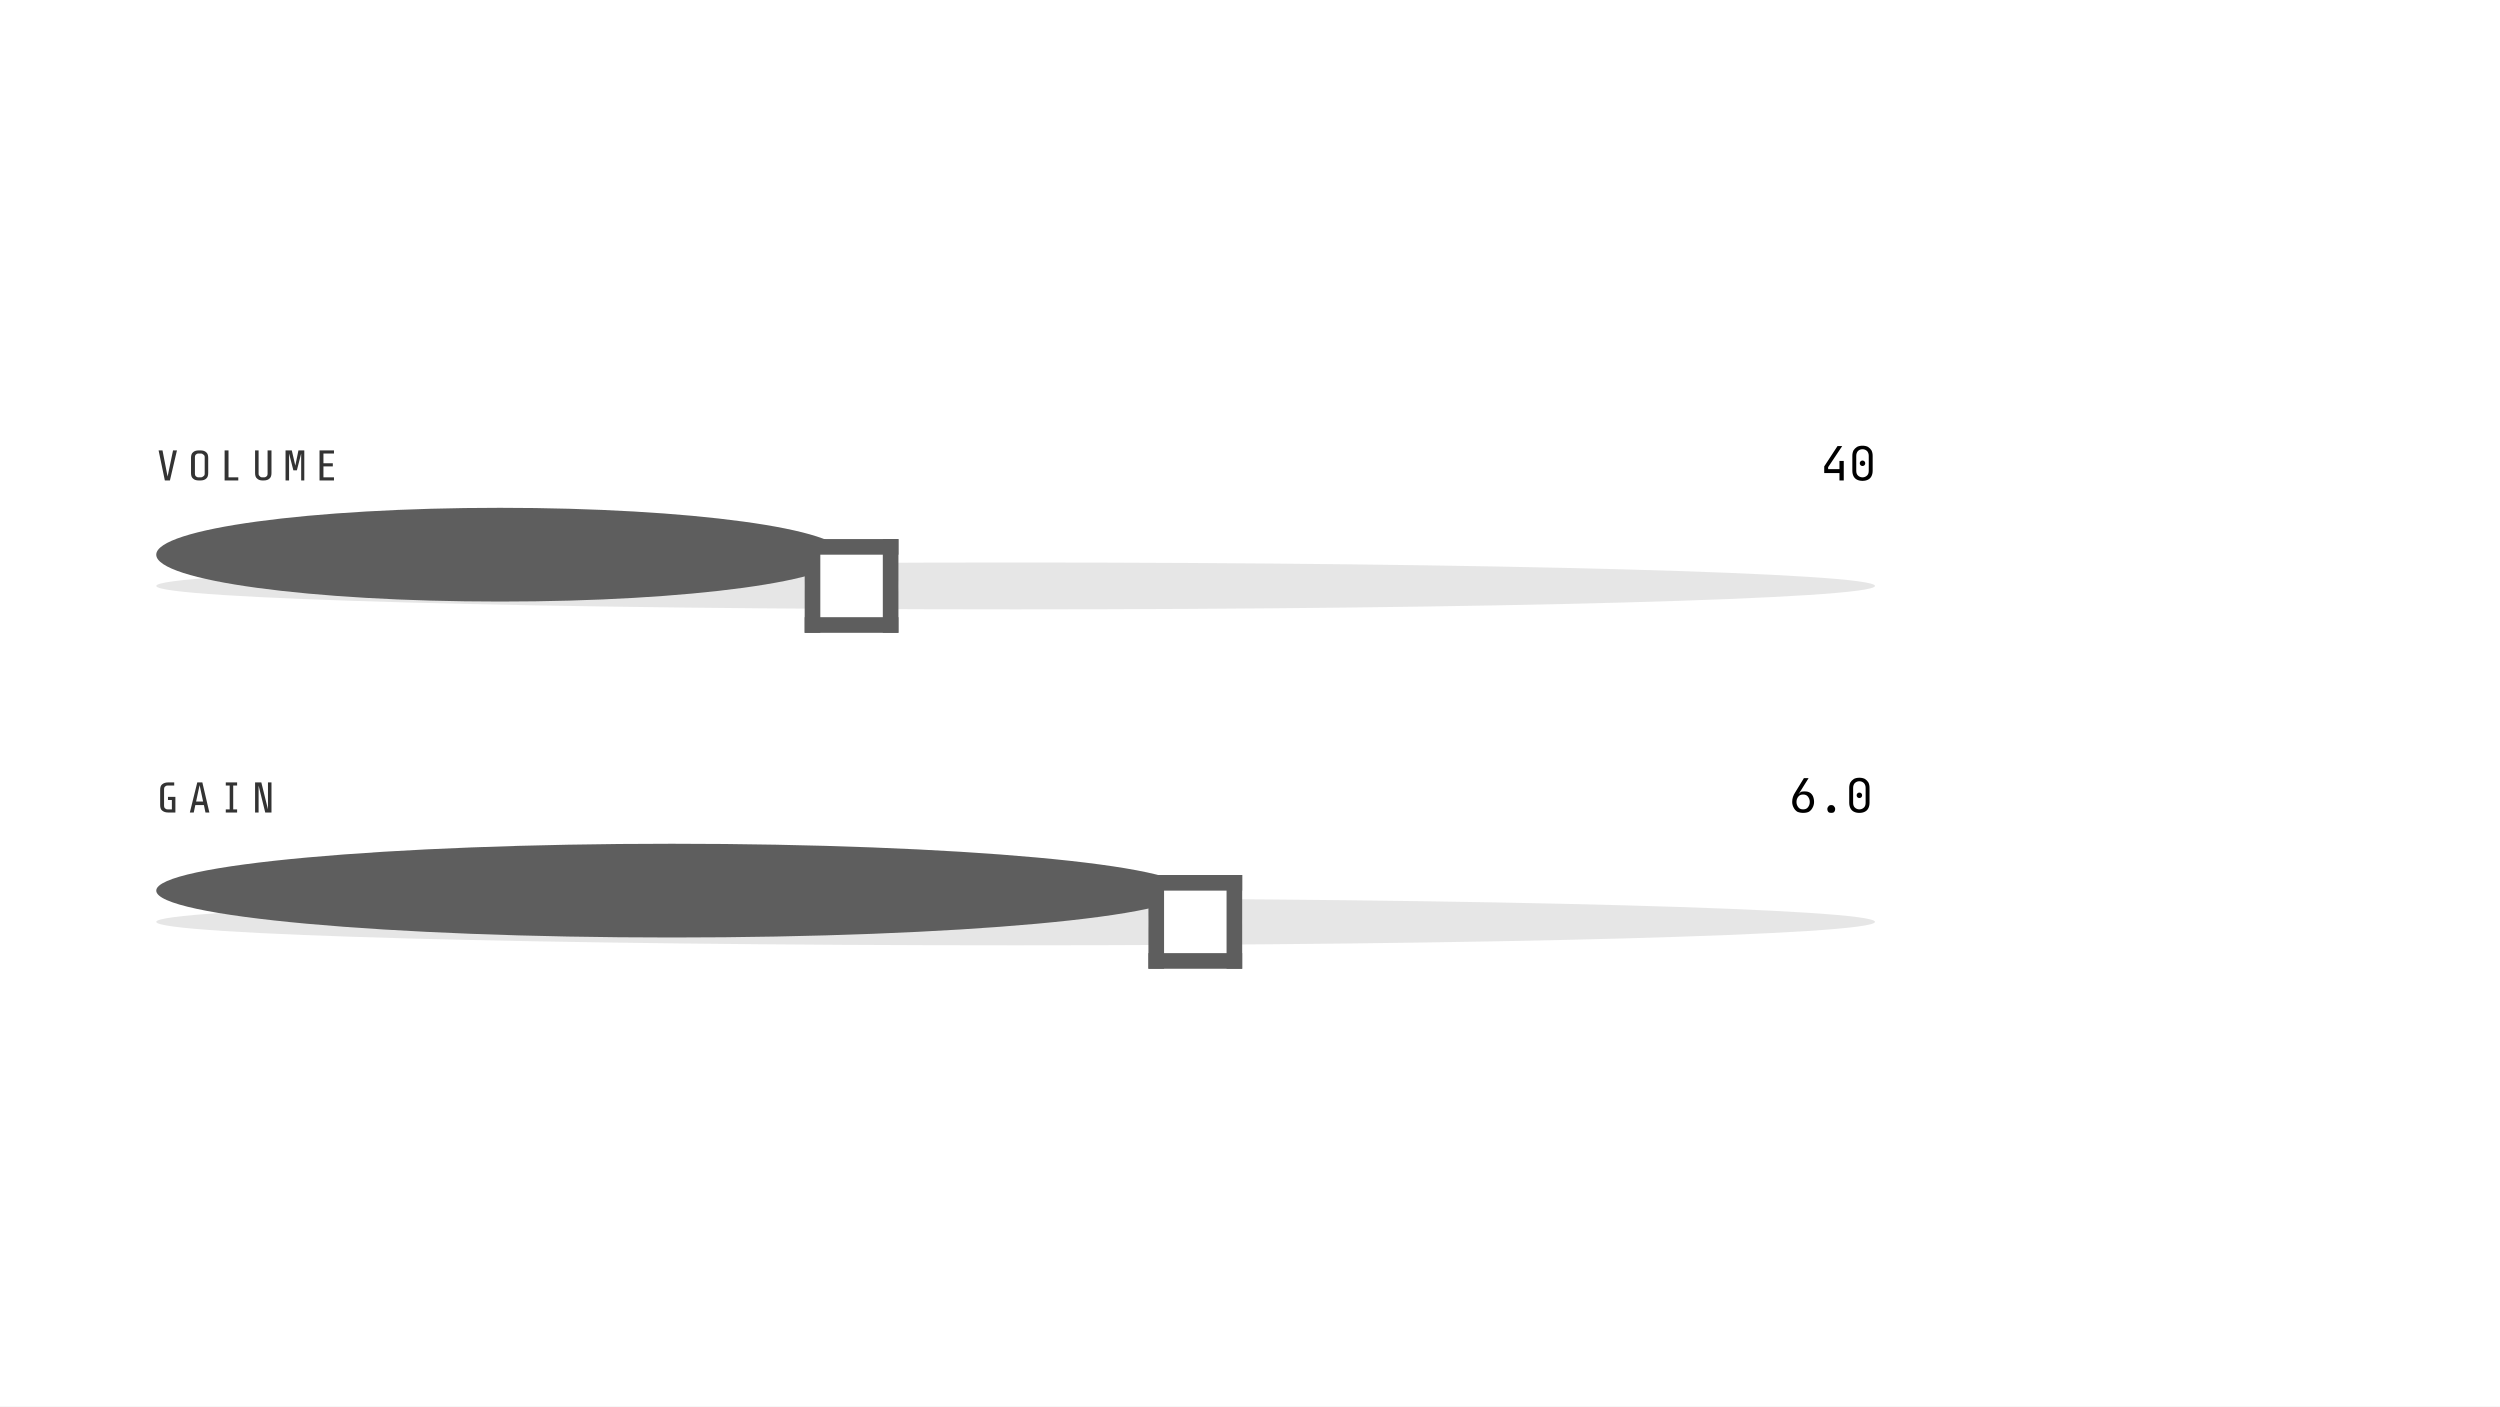
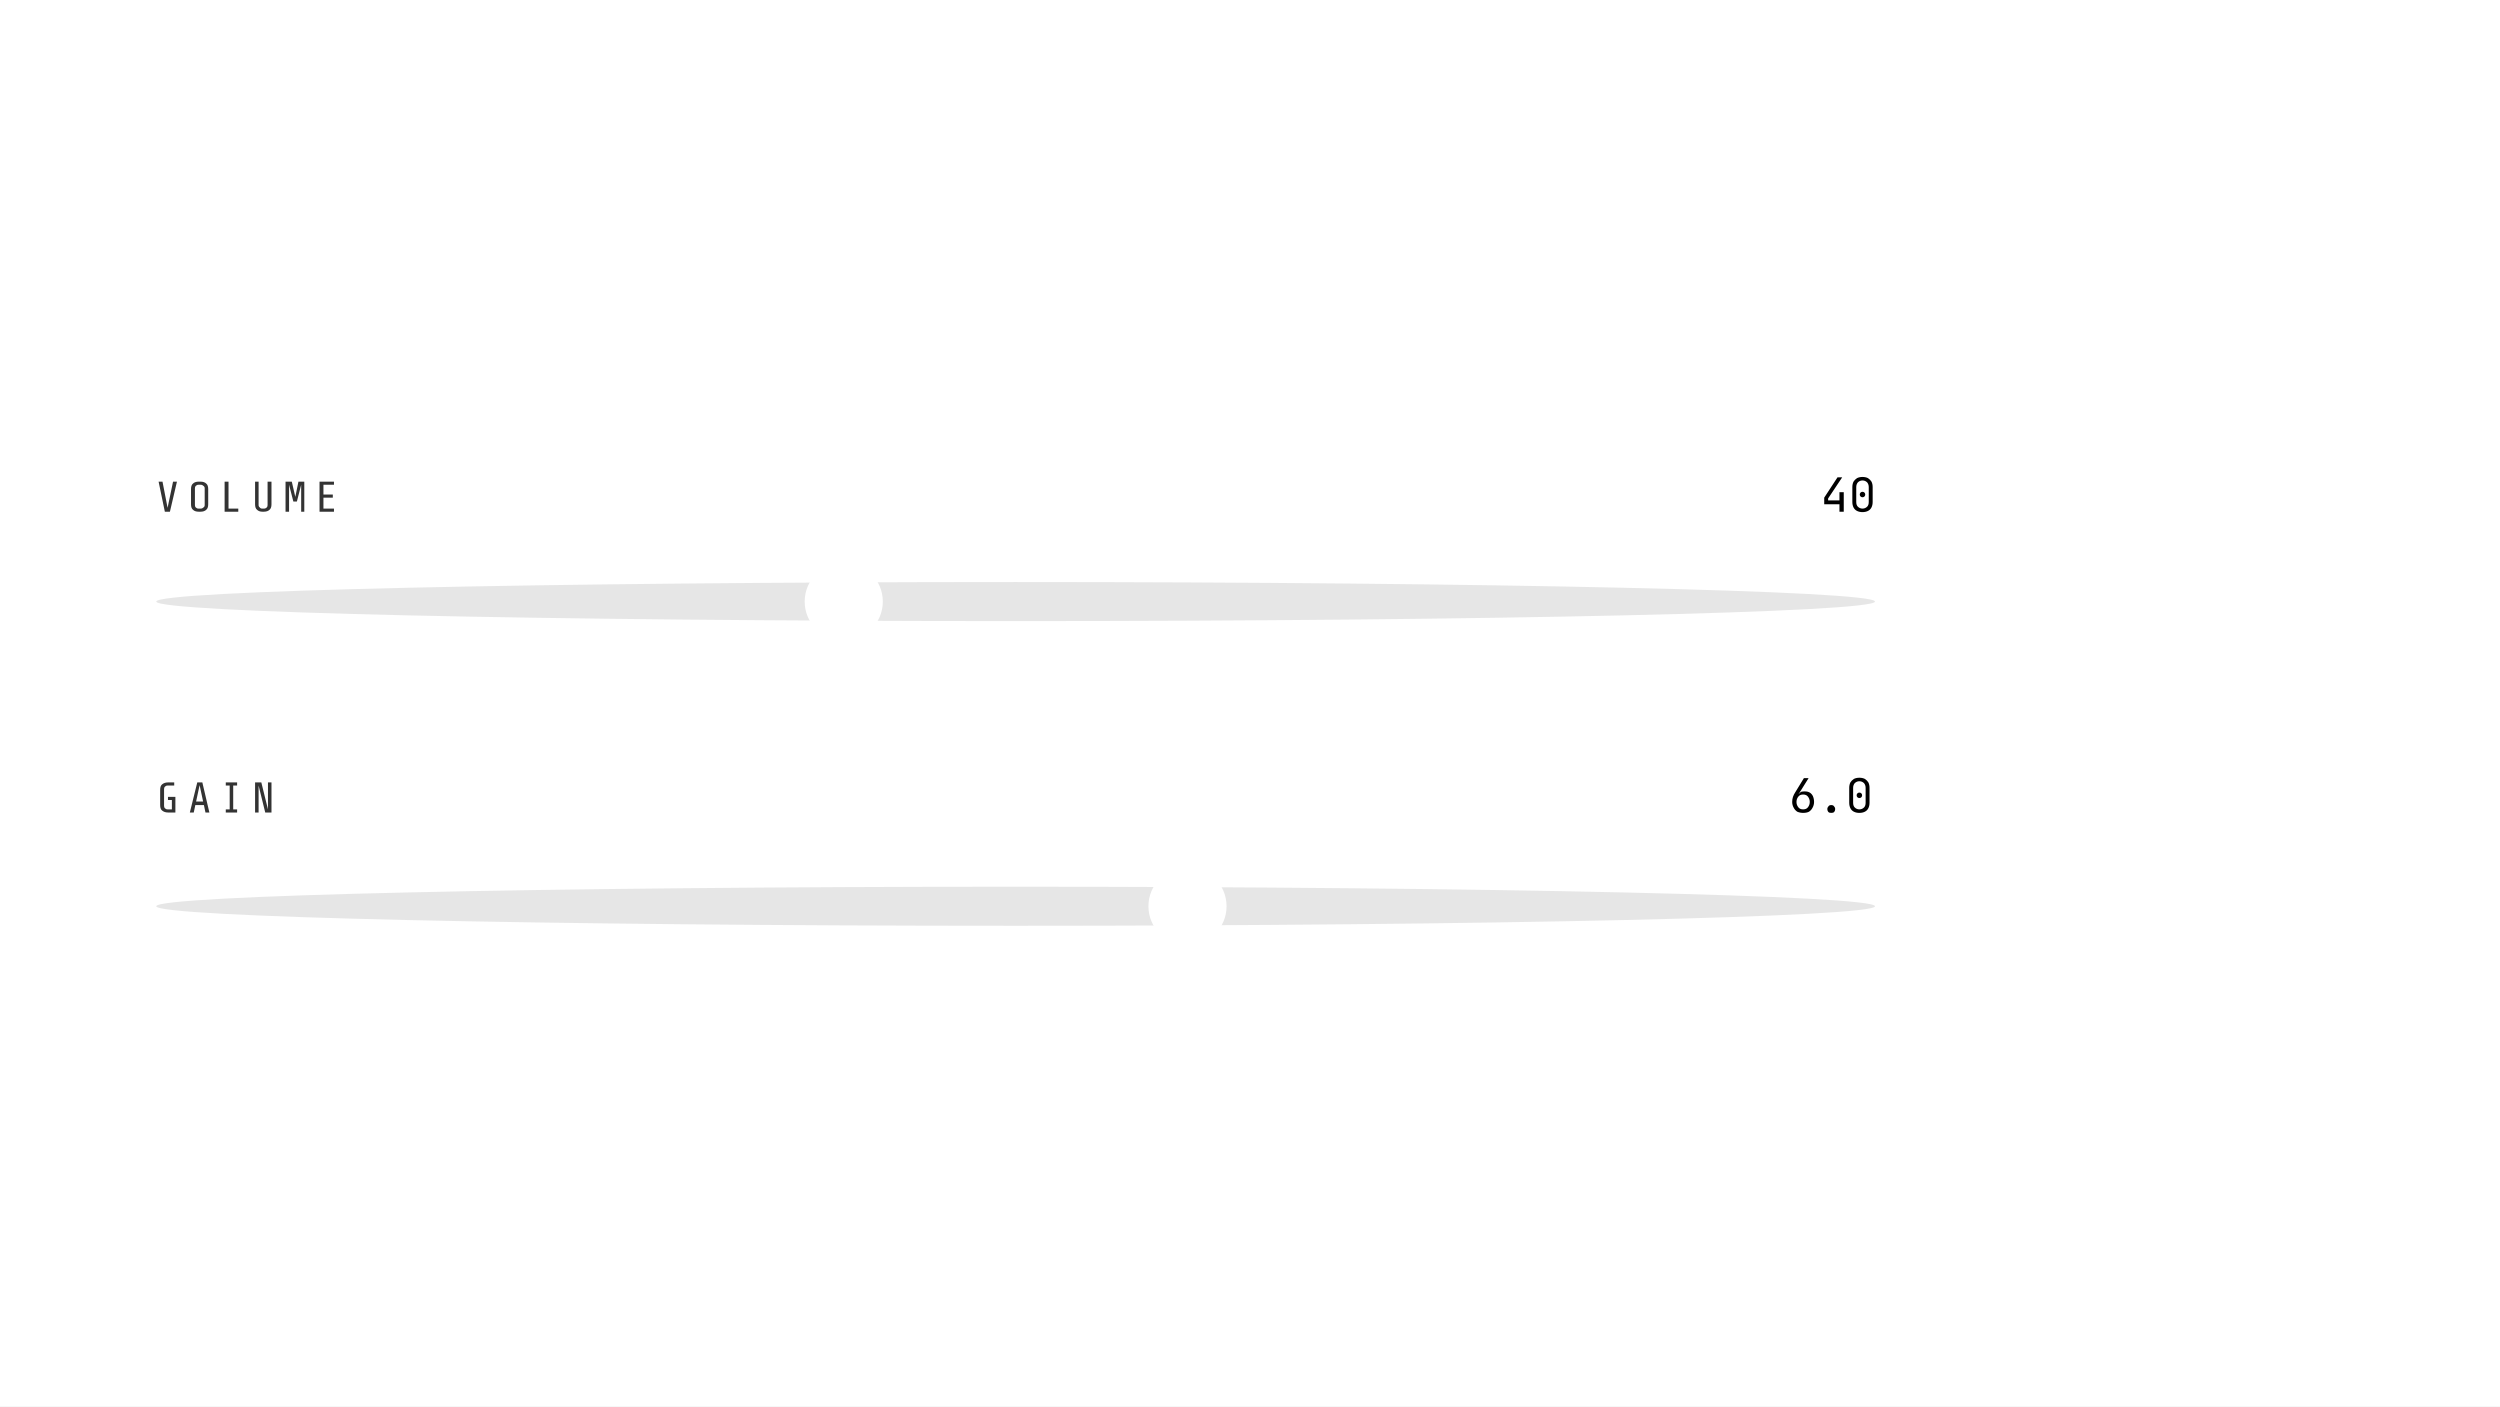
<svg xmlns="http://www.w3.org/2000/svg" width="640" height="360" viewBox="0 0 640 360">
  <mask id="satori_om-id">
    <rect x="0" y="0" width="640" height="360" fill="#fff" />
  </mask>
  <rect x="0" y="0" width="640" height="360" fill="rgba(255,255,255,1)" />
  <mask id="satori_om-id-0">
    <rect x="0" y="0" width="640" height="360" fill="#fff" />
  </mask>
  <mask id="satori_om-id-0-0">
    <rect x="0" y="0" width="640" height="360" fill="#fff" />
  </mask>
  <rect x="0" y="0" width="640" height="360" fill="rgba(255,255,255,1)" />
  <mask id="satori_om-id-0-1">
    <rect x="0" y="0" width="640" height="0" fill="#fff" />
  </mask>
  <rect x="0" y="0" width="640" height="0" fill="rgba(0,0,0,1)" />
  <mask id="satori_om-id-0-2">
    <rect x="640" y="0" width="0" height="360" fill="#fff" />
  </mask>
  <rect x="640" y="0" width="0" height="360" fill="rgba(0,0,0,1)" />
  <mask id="satori_om-id-0-3">
    <rect x="0" y="360" width="640" height="0" fill="#fff" />
  </mask>
  <rect x="0" y="360" width="640" height="0" fill="rgba(0,0,0,1)" />
  <mask id="satori_om-id-0-4">
    <rect x="0" y="0" width="0" height="360" fill="#fff" />
  </mask>
  <rect x="0" y="0" width="0" height="360" fill="rgba(0,0,0,1)" />
  <mask id="satori_om-id-1">
-     <rect x="40" y="113" width="49" height="13" fill="#fff" />
+     <rect x="40" y="121" width="49" height="13" fill="#fff" />
  </mask>
  <g>
-     <path fill="rgba(51,51,51,1)" d="M42.2 123L40.6 115.3L41.6 115.3L42.9 122.0L44.3 115.3L45.3 115.3L43.5 123L42.2 123ZM53.3 121.1Q53.3 122.1 52.8 122.5Q52.3 123 51.3 123L51.3 123L50.9 123Q49.9 123 49.4 122.5Q48.9 122.1 48.9 121.1L48.9 121.1L48.9 117.2Q48.9 116.2 49.4 115.8Q49.9 115.3 50.9 115.3L50.9 115.3L51.3 115.3Q52.3 115.3 52.8 115.8Q53.3 116.2 53.3 117.2L53.3 117.2L53.3 121.1ZM52.4 117.0Q52.4 116.6 52.1 116.4Q51.8 116.1 51.4 116.1L51.4 116.1L50.8 116.1Q50.4 116.1 50.1 116.4Q49.9 116.6 49.9 117.0L49.9 117.0L49.9 121.3Q49.9 121.7 50.1 121.9Q50.4 122.2 50.8 122.2L50.8 122.2L51.4 122.2Q51.8 122.2 52.1 121.9Q52.4 121.7 52.4 121.3L52.4 121.3L52.4 117.0ZM57.5 115.3L58.5 115.3L58.5 122.2L61.0 122.2L61.0 123L57.5 123L57.5 115.3ZM69.5 121.1Q69.5 122.1 69.0 122.5Q68.5 123 67.5 123L67.5 123L67.2 123Q66.3 123 65.8 122.5Q65.3 122.1 65.3 121.1L65.3 121.1L65.3 115.3L66.2 115.3L66.2 121.3Q66.2 121.7 66.5 121.9Q66.7 122.2 67.1 122.2L67.1 122.2L67.6 122.2Q68.0 122.2 68.3 121.9Q68.5 121.7 68.5 121.3L68.5 121.3L68.5 115.3L69.5 115.3L69.5 121.1ZM77.1 116.1L76.0 120.4L75.1 120.4L74.0 116.1L74.0 123L73.1 123L73.1 115.3L74.7 115.3L75.6 119.2L76.4 115.3L77.9 115.3L77.9 123L77.1 123L77.1 116.1ZM81.8 115.3L85.5 115.3L85.5 116.1L82.8 116.1L82.8 118.6L85.2 118.6L85.2 119.4L82.8 119.4L82.8 122.2L85.5 122.2L85.5 123L81.8 123L81.8 115.3Z " />
+     <path fill="rgba(51,51,51,1)" d="M42.2 131L40.6 123.3L41.6 123.3L42.9 130.0L44.3 123.3L45.3 123.3L43.5 131L42.2 131ZM53.3 129.1Q53.3 130.1 52.8 130.5Q52.3 131 51.3 131L51.3 131L50.9 131Q49.9 131 49.4 130.5Q48.9 130.1 48.9 129.1L48.9 129.1L48.9 125.2Q48.9 124.2 49.4 123.8Q49.9 123.3 50.9 123.3L50.9 123.3L51.3 123.3Q52.3 123.3 52.8 123.8Q53.3 124.2 53.3 125.2L53.3 125.2L53.3 129.1ZM52.4 125.0Q52.4 124.6 52.1 124.4Q51.8 124.1 51.4 124.1L51.4 124.1L50.8 124.1Q50.4 124.1 50.1 124.4Q49.9 124.6 49.9 125.0L49.9 125.0L49.9 129.3Q49.9 129.7 50.1 129.9Q50.4 130.2 50.8 130.2L50.8 130.2L51.4 130.2Q51.8 130.2 52.1 129.9Q52.4 129.7 52.4 129.3L52.4 129.3L52.4 125.0ZM57.5 123.3L58.5 123.3L58.5 130.2L61.0 130.2L61.0 131L57.5 131L57.5 123.3ZM69.5 129.1Q69.5 130.1 69.0 130.5Q68.5 131 67.5 131L67.5 131L67.2 131Q66.3 131 65.8 130.5Q65.3 130.1 65.3 129.1L65.3 129.1L65.3 123.3L66.2 123.3L66.2 129.3Q66.2 129.7 66.5 129.9Q66.7 130.2 67.1 130.2L67.1 130.2L67.6 130.2Q68.0 130.2 68.3 129.9Q68.5 129.7 68.5 129.3L68.5 129.3L68.5 123.3L69.5 123.3L69.5 129.1ZM77.1 124.1L76.0 128.4L75.1 128.4L74.0 124.1L74.0 131L73.1 131L73.1 123.3L74.7 123.3L75.6 127.2L76.4 123.3L77.9 123.3L77.9 131L77.1 131L77.1 124.1ZM81.8 123.3L85.5 123.3L85.5 124.1L82.8 124.1L82.8 126.6L85.2 126.6L85.2 127.4L82.8 127.4L82.8 130.2L85.5 130.2L85.5 131L81.8 131L81.8 123.3Z " />
  </g>
  <mask id="satori_om-id-2">
-     <rect x="466" y="111" width="14" height="16" fill="#fff" />
+     <rect x="466" y="119" width="14" height="16" fill="#fff" />
  </mask>
  <g>
-     <path fill="rgba(0,0,0,1)" d="M472 123L470.9 123L470.9 121.1L467.0 121.1L467.0 119.4L470.4 114.2L471.6 114.2L468.0 119.6L468.0 120.1L470.9 120.1L470.9 118.0L472 118.0L472 123ZM476.8 123.1L476.8 123.1Q476.0 123.1 475.4 122.8Q474.8 122.5 474.5 121.9Q474.2 121.3 474.2 120.5L474.2 120.5L474.2 116.7Q474.2 115.9 474.5 115.3Q474.8 114.8 475.4 114.4Q476.0 114.1 476.8 114.1L476.8 114.1Q477.6 114.1 478.2 114.4Q478.8 114.8 479.1 115.3Q479.4 115.9 479.4 116.7L479.4 116.7L479.4 120.5Q479.4 121.3 479.1 121.9Q478.8 122.5 478.2 122.8Q477.6 123.1 476.8 123.1ZM476.8 122.2L476.8 122.2Q477.5 122.2 478.0 121.7Q478.4 121.3 478.4 120.5L478.4 120.5L478.4 116.7Q478.4 116.0 478.0 115.5Q477.5 115.0 476.8 115.0L476.8 115.0Q476.1 115.0 475.6 115.5Q475.2 116.0 475.2 116.7L475.2 116.7L475.2 120.5Q475.2 121.3 475.6 121.7Q476.1 122.2 476.8 122.2ZM476.8 119.3L476.8 119.3Q476.5 119.3 476.3 119.1Q476.1 118.9 476.1 118.6L476.1 118.6Q476.1 118.3 476.3 118.1Q476.5 117.9 476.8 117.9L476.8 117.9Q477.1 117.9 477.3 118.1Q477.5 118.3 477.5 118.6L477.5 118.6Q477.5 118.9 477.3 119.1Q477.1 119.3 476.8 119.3Z " />
+     <path fill="rgba(0,0,0,1)" d="M472 131L470.9 131L470.9 129.1L467.0 129.1L467.0 127.4L470.4 122.2L471.6 122.2L468.0 127.6L468.0 128.1L470.9 128.1L470.9 126.0L472 126.0L472 131ZM476.8 131.1L476.8 131.1Q476.0 131.1 475.4 130.8Q474.8 130.5 474.5 129.9Q474.2 129.3 474.2 128.5L474.2 128.5L474.2 124.7Q474.2 123.9 474.5 123.3Q474.8 122.8 475.4 122.4Q476.0 122.1 476.8 122.1L476.8 122.1Q477.6 122.1 478.2 122.4Q478.8 122.8 479.1 123.3Q479.4 123.9 479.4 124.7L479.4 124.7L479.4 128.5Q479.4 129.3 479.1 129.9Q478.8 130.5 478.2 130.8Q477.6 131.1 476.8 131.1ZM476.8 130.2L476.8 130.2Q477.5 130.2 478.0 129.7Q478.4 129.3 478.4 128.5L478.4 128.5L478.4 124.7Q478.4 124.0 478.0 123.5Q477.5 123.0 476.8 123.0L476.8 123.0Q476.1 123.0 475.6 123.5Q475.2 124.0 475.2 124.7L475.2 124.7L475.2 128.5Q475.2 129.3 475.6 129.7Q476.1 130.2 476.8 130.2ZM476.8 127.3L476.8 127.3Q476.5 127.3 476.3 127.1Q476.1 126.9 476.1 126.6L476.1 126.6Q476.1 126.3 476.3 126.1Q476.5 125.9 476.8 125.9L476.8 125.9Q477.1 125.9 477.3 126.1Q477.5 126.3 477.5 126.6L477.5 126.6Q477.5 126.9 477.3 127.1Q477.1 127.3 476.8 127.3Z " />
  </g>
  <mask id="satori_om-id-3">
-     <rect x="40" y="144" width="440" height="12" fill="#fff" />
+     <rect x="40" y="149" width="440" height="10" fill="#fff" />
  </mask>
  <mask id="satori_om-id-3-0">
-     <rect x="40" y="144" width="440" height="12" fill="#fff" />
+     <rect x="40" y="149" width="440" height="10" fill="#fff" />
  </mask>
-   <path x="40" y="144" width="440" height="12" fill="rgba(0,0,0,0.1)" d="M260,144 h0 a220,6 0 0 1 220,6 v0 a220,6 0 0 1 -220,6 h0 a220,6 0 0 1 -220,-6 v0 a220,6 0 0 1 220,-6" />
+   <path x="40" y="149" width="440" height="10" fill="rgba(0,0,0,0.1)" d="M260,149 h0 a220,5 0 0 1 220,5 v0 a220,5 0 0 1 -220,5 h0 a220,5 0 0 1 -220,-5 v0 a220,5 0 0 1 220,-5" />
  <mask id="satori_om-id-3-1">
-     <rect x="40" y="144" width="440" height="0" fill="#fff" />
+     <rect x="40" y="149" width="440" height="0" fill="#fff" />
  </mask>
-   <rect x="40" y="144" width="440" height="0" fill="rgba(0,0,0,1)" />
+   <rect x="40" y="149" width="440" height="0" fill="rgba(0,0,0,1)" />
  <mask id="satori_om-id-3-2">
-     <rect x="480" y="144" width="0" height="12" fill="#fff" />
+     <rect x="480" y="149" width="0" height="10" fill="#fff" />
  </mask>
-   <rect x="480" y="144" width="0" height="12" fill="rgba(0,0,0,1)" />
+   <rect x="480" y="149" width="0" height="10" fill="rgba(0,0,0,1)" />
  <mask id="satori_om-id-3-3">
-     <rect x="40" y="156" width="440" height="0" fill="#fff" />
+     <rect x="40" y="159" width="440" height="0" fill="#fff" />
  </mask>
-   <rect x="40" y="156" width="440" height="0" fill="rgba(0,0,0,1)" />
+   <rect x="40" y="159" width="440" height="0" fill="rgba(0,0,0,1)" />
  <mask id="satori_om-id-3-4">
-     <rect x="40" y="144" width="0" height="12" fill="#fff" />
+     <rect x="40" y="149" width="0" height="10" fill="#fff" />
  </mask>
-   <rect x="40" y="144" width="0" height="12" fill="rgba(0,0,0,1)" />
+   <rect x="40" y="149" width="0" height="10" fill="rgba(0,0,0,1)" />
  <mask id="satori_om-id-4">
-     <rect x="40" y="130" width="176" height="24" fill="#fff" />
+     <rect x="206" y="144" width="20" height="20" fill="#fff" />
  </mask>
  <mask id="satori_om-id-4-0">
-     <rect x="40" y="130" width="176" height="24" fill="#fff" />
+     <rect x="206" y="144" width="20" height="20" fill="#fff" />
  </mask>
-   <path x="40" y="130" width="176" height="24" fill="rgba(94,94,94,1)" d="M128,130 h0 a88,12 0 0 1 88,12 v0 a88,12 0 0 1 -88,12 h0 a88,12 0 0 1 -88,-12 v0 a88,12 0 0 1 88,-12" />
-   <mask id="satori_om-id-4-1">
-     <rect x="40" y="130" width="176" height="0" fill="#fff" />
-   </mask>
-   <rect x="40" y="130" width="176" height="0" fill="rgba(0,0,0,1)" />
-   <mask id="satori_om-id-4-2">
-     <rect x="216" y="130" width="0" height="24" fill="#fff" />
-   </mask>
-   <rect x="216" y="130" width="0" height="24" fill="rgba(0,0,0,1)" />
-   <mask id="satori_om-id-4-3">
-     <rect x="40" y="154" width="176" height="0" fill="#fff" />
-   </mask>
-   <rect x="40" y="154" width="176" height="0" fill="rgba(0,0,0,1)" />
-   <mask id="satori_om-id-4-4">
-     <rect x="40" y="130" width="0" height="24" fill="#fff" />
-   </mask>
-   <rect x="40" y="130" width="0" height="24" fill="rgba(0,0,0,1)" />
+   <path x="206" y="144" width="20" height="20" fill="rgba(255,255,255,1)" d="M216,144 h0 a10,10 0 0 1 10,10 v0 a10,10 0 0 1 -10,10 h0 a10,10 0 0 1 -10,-10 v0 a10,10 0 0 1 10,-10" />
  <mask id="satori_om-id-5">
-     <rect x="206" y="138" width="24" height="24" fill="#fff" />
-   </mask>
-   <mask id="satori_om-id-5-0">
-     <rect x="206" y="138" width="24" height="24" fill="#fff" />
-   </mask>
-   <path x="206" y="138" width="24" height="24" fill="rgba(255,255,255,1)" d="M218,138 h0 a12,12 0 0 1 12,12 v0 a12,12 0 0 1 -12,12 h0 a12,12 0 0 1 -12,-12 v0 a12,12 0 0 1 12,-12" />
-   <mask id="satori_om-id-5-1">
-     <rect x="206" y="138" width="24" height="4" fill="#fff" />
-   </mask>
-   <rect x="206" y="138" width="24" height="4" fill="rgba(94,94,94,1)" />
-   <mask id="satori_om-id-5-2">
-     <rect x="226" y="138" width="4" height="24" fill="#fff" />
-   </mask>
-   <rect x="226" y="138" width="4" height="24" fill="rgba(94,94,94,1)" />
-   <mask id="satori_om-id-5-3">
-     <rect x="206" y="158" width="24" height="4" fill="#fff" />
-   </mask>
-   <rect x="206" y="158" width="24" height="4" fill="rgba(94,94,94,1)" />
-   <mask id="satori_om-id-5-4">
-     <rect x="206" y="138" width="4" height="24" fill="#fff" />
-   </mask>
-   <rect x="206" y="138" width="4" height="24" fill="rgba(94,94,94,1)" />
-   <mask id="satori_om-id-6">
    <rect x="40" y="198" width="33" height="13" fill="#fff" />
  </mask>
  <g>
    <path fill="rgba(51,51,51,1)" d="M43.0 208Q42.1 208 41.5 207.5Q41.0 207.1 41.0 206.1L41.0 206.1L41.0 202.2Q41.0 201.2 41.5 200.8Q42.1 200.3 43.0 200.3L43.0 200.3L44.6 200.3L44.6 201.1L42.9 201.1Q42.5 201.1 42.2 201.4Q42.0 201.6 42.0 202.0L42.0 202.0L42.0 206.3Q42.0 206.7 42.2 206.9Q42.5 207.2 42.9 207.2L42.9 207.2L44.0 207.2L44.0 204.8L43.0 204.8L43.0 204.0L44.9 204.0L44.9 208L43.0 208ZM52.2 206.1L50.0 206.1L49.6 208L48.6 208L50.5 200.3L51.8 200.3L53.6 208L52.6 208L52.2 206.1ZM50.2 205.2L52.0 205.2L51.1 201.0L50.2 205.2ZM57.8 207.2L58.8 207.2L58.8 201.1L57.8 201.1L57.8 200.3L60.7 200.3L60.7 201.1L59.7 201.1L59.7 207.2L60.7 207.2L60.7 208L57.8 208L57.8 207.2ZM66.2 201.1L66.2 208L65.3 208L65.3 200.3L66.9 200.3L68.6 207.2L68.6 200.3L69.5 200.3L69.5 208L67.9 208L66.2 201.1Z " />
  </g>
-   <mask id="satori_om-id-7">
+   <mask id="satori_om-id-6">
    <rect x="458" y="196" width="22" height="16" fill="#fff" />
  </mask>
  <g>
    <path fill="rgba(0,0,0,1)" d="M461.6 208.1L461.6 208.1Q460.8 208.1 460.1 207.8Q459.5 207.4 459.2 206.8Q458.8 206.1 458.8 205.3L458.8 205.3Q458.8 204.6 459.0 204.0Q459.2 203.4 459.6 202.8L459.6 202.8L461.8 199.2L463.0 199.2L460.5 203.2L460.5 203.3Q460.7 202.9 461.1 202.7Q461.5 202.6 462.0 202.6L462.0 202.6Q462.8 202.6 463.3 202.9Q463.8 203.2 464.1 203.8Q464.4 204.5 464.4 205.3L464.4 205.3Q464.4 206.1 464.0 206.8Q463.7 207.4 463.1 207.8Q462.5 208.1 461.6 208.1ZM461.6 207.2L461.6 207.2Q462.4 207.2 462.8 206.7Q463.3 206.1 463.3 205.3L463.3 205.3Q463.3 204.5 462.8 203.9Q462.4 203.4 461.6 203.4L461.6 203.4Q460.8 203.4 460.4 203.9Q459.9 204.5 459.9 205.3L459.9 205.3Q459.9 206.1 460.4 206.7Q460.8 207.2 461.6 207.2ZM468.8 208.1L468.8 208.1Q468.3 208.1 468.1 207.9Q467.8 207.6 467.8 207.1L467.8 207.1Q467.8 206.7 468.1 206.4Q468.3 206.1 468.8 206.1L468.8 206.1Q469.3 206.1 469.5 206.4Q469.8 206.7 469.8 207.1L469.8 207.1Q469.8 207.6 469.5 207.9Q469.3 208.1 468.8 208.1ZM476 208.1L476 208.1Q475.2 208.1 474.6 207.8Q474.0 207.5 473.7 206.9Q473.4 206.3 473.4 205.5L473.4 205.5L473.4 201.7Q473.4 200.9 473.7 200.3Q474.0 199.8 474.6 199.4Q475.2 199.1 476 199.1L476 199.1Q476.8 199.1 477.4 199.4Q478.0 199.8 478.3 200.3Q478.6 200.9 478.6 201.7L478.6 201.7L478.6 205.5Q478.6 206.3 478.3 206.9Q478.0 207.5 477.4 207.8Q476.8 208.1 476 208.1ZM476 207.2L476 207.2Q476.7 207.2 477.2 206.7Q477.6 206.3 477.6 205.5L477.6 205.5L477.6 201.7Q477.6 201.0 477.2 200.5Q476.7 200.0 476 200.0L476 200.0Q475.3 200.0 474.8 200.5Q474.4 201.0 474.4 201.7L474.4 201.7L474.4 205.5Q474.4 206.3 474.8 206.7Q475.3 207.2 476 207.2ZM476 204.3L476 204.3Q475.7 204.3 475.5 204.1Q475.3 203.9 475.3 203.6L475.3 203.6Q475.3 203.3 475.5 203.1Q475.7 202.9 476 202.9L476 202.9Q476.3 202.9 476.5 203.1Q476.7 203.3 476.7 203.6L476.7 203.6Q476.7 203.9 476.5 204.1Q476.3 204.3 476 204.3Z " />
  </g>
+   <mask id="satori_om-id-7">
+     <rect x="40" y="227" width="440" height="10" fill="#fff" />
+   </mask>
+   <mask id="satori_om-id-7-0">
+     <rect x="40" y="227" width="440" height="10" fill="#fff" />
+   </mask>
+   <path x="40" y="227" width="440" height="10" fill="rgba(0,0,0,0.1)" d="M260,227 h0 a220,5 0 0 1 220,5 v0 a220,5 0 0 1 -220,5 h0 a220,5 0 0 1 -220,-5 v0 a220,5 0 0 1 220,-5" />
+   <mask id="satori_om-id-7-1">
+     <rect x="40" y="227" width="440" height="0" fill="#fff" />
+   </mask>
+   <rect x="40" y="227" width="440" height="0" fill="rgba(0,0,0,1)" />
+   <mask id="satori_om-id-7-2">
+     <rect x="480" y="227" width="0" height="10" fill="#fff" />
+   </mask>
+   <rect x="480" y="227" width="0" height="10" fill="rgba(0,0,0,1)" />
+   <mask id="satori_om-id-7-3">
+     <rect x="40" y="237" width="440" height="0" fill="#fff" />
+   </mask>
+   <rect x="40" y="237" width="440" height="0" fill="rgba(0,0,0,1)" />
+   <mask id="satori_om-id-7-4">
+     <rect x="40" y="227" width="0" height="10" fill="#fff" />
+   </mask>
+   <rect x="40" y="227" width="0" height="10" fill="rgba(0,0,0,1)" />
  <mask id="satori_om-id-8">
-     <rect x="40" y="230" width="440" height="12" fill="#fff" />
+     <rect x="294" y="222" width="20" height="20" fill="#fff" />
  </mask>
  <mask id="satori_om-id-8-0">
-     <rect x="40" y="230" width="440" height="12" fill="#fff" />
+     <rect x="294" y="222" width="20" height="20" fill="#fff" />
  </mask>
-   <path x="40" y="230" width="440" height="12" fill="rgba(0,0,0,0.1)" d="M260,230 h0 a220,6 0 0 1 220,6 v0 a220,6 0 0 1 -220,6 h0 a220,6 0 0 1 -220,-6 v0 a220,6 0 0 1 220,-6" />
-   <mask id="satori_om-id-8-1">
-     <rect x="40" y="230" width="440" height="0" fill="#fff" />
-   </mask>
-   <rect x="40" y="230" width="440" height="0" fill="rgba(0,0,0,1)" />
-   <mask id="satori_om-id-8-2">
-     <rect x="480" y="230" width="0" height="12" fill="#fff" />
-   </mask>
-   <rect x="480" y="230" width="0" height="12" fill="rgba(0,0,0,1)" />
-   <mask id="satori_om-id-8-3">
-     <rect x="40" y="242" width="440" height="0" fill="#fff" />
-   </mask>
-   <rect x="40" y="242" width="440" height="0" fill="rgba(0,0,0,1)" />
-   <mask id="satori_om-id-8-4">
-     <rect x="40" y="230" width="0" height="12" fill="#fff" />
-   </mask>
-   <rect x="40" y="230" width="0" height="12" fill="rgba(0,0,0,1)" />
-   <mask id="satori_om-id-9">
-     <rect x="40" y="216" width="264" height="24" fill="#fff" />
-   </mask>
-   <mask id="satori_om-id-9-0">
-     <rect x="40" y="216" width="264" height="24" fill="#fff" />
-   </mask>
-   <path x="40" y="216" width="264" height="24" fill="rgba(94,94,94,1)" d="M172,216 h0 a132,12 0 0 1 132,12 v0 a132,12 0 0 1 -132,12 h0 a132,12 0 0 1 -132,-12 v0 a132,12 0 0 1 132,-12" />
-   <mask id="satori_om-id-9-1">
-     <rect x="40" y="216" width="264" height="0" fill="#fff" />
-   </mask>
-   <rect x="40" y="216" width="264" height="0" fill="rgba(0,0,0,1)" />
-   <mask id="satori_om-id-9-2">
-     <rect x="304" y="216" width="0" height="24" fill="#fff" />
-   </mask>
-   <rect x="304" y="216" width="0" height="24" fill="rgba(0,0,0,1)" />
-   <mask id="satori_om-id-9-3">
-     <rect x="40" y="240" width="264" height="0" fill="#fff" />
-   </mask>
-   <rect x="40" y="240" width="264" height="0" fill="rgba(0,0,0,1)" />
-   <mask id="satori_om-id-9-4">
-     <rect x="40" y="216" width="0" height="24" fill="#fff" />
-   </mask>
-   <rect x="40" y="216" width="0" height="24" fill="rgba(0,0,0,1)" />
-   <mask id="satori_om-id-10">
-     <rect x="294" y="224" width="24" height="24" fill="#fff" />
-   </mask>
-   <mask id="satori_om-id-10-0">
-     <rect x="294" y="224" width="24" height="24" fill="#fff" />
-   </mask>
-   <path x="294" y="224" width="24" height="24" fill="rgba(255,255,255,1)" d="M306,224 h0 a12,12 0 0 1 12,12 v0 a12,12 0 0 1 -12,12 h0 a12,12 0 0 1 -12,-12 v0 a12,12 0 0 1 12,-12" />
-   <mask id="satori_om-id-10-1">
-     <rect x="294" y="224" width="24" height="4" fill="#fff" />
-   </mask>
-   <rect x="294" y="224" width="24" height="4" fill="rgba(94,94,94,1)" />
-   <mask id="satori_om-id-10-2">
-     <rect x="314" y="224" width="4" height="24" fill="#fff" />
-   </mask>
-   <rect x="314" y="224" width="4" height="24" fill="rgba(94,94,94,1)" />
-   <mask id="satori_om-id-10-3">
-     <rect x="294" y="244" width="24" height="4" fill="#fff" />
-   </mask>
-   <rect x="294" y="244" width="24" height="4" fill="rgba(94,94,94,1)" />
-   <mask id="satori_om-id-10-4">
-     <rect x="294" y="224" width="4" height="24" fill="#fff" />
-   </mask>
-   <rect x="294" y="224" width="4" height="24" fill="rgba(94,94,94,1)" />
+   <path x="294" y="222" width="20" height="20" fill="rgba(255,255,255,1)" d="M304,222 h0 a10,10 0 0 1 10,10 v0 a10,10 0 0 1 -10,10 h0 a10,10 0 0 1 -10,-10 v0 a10,10 0 0 1 10,-10" />
</svg>
